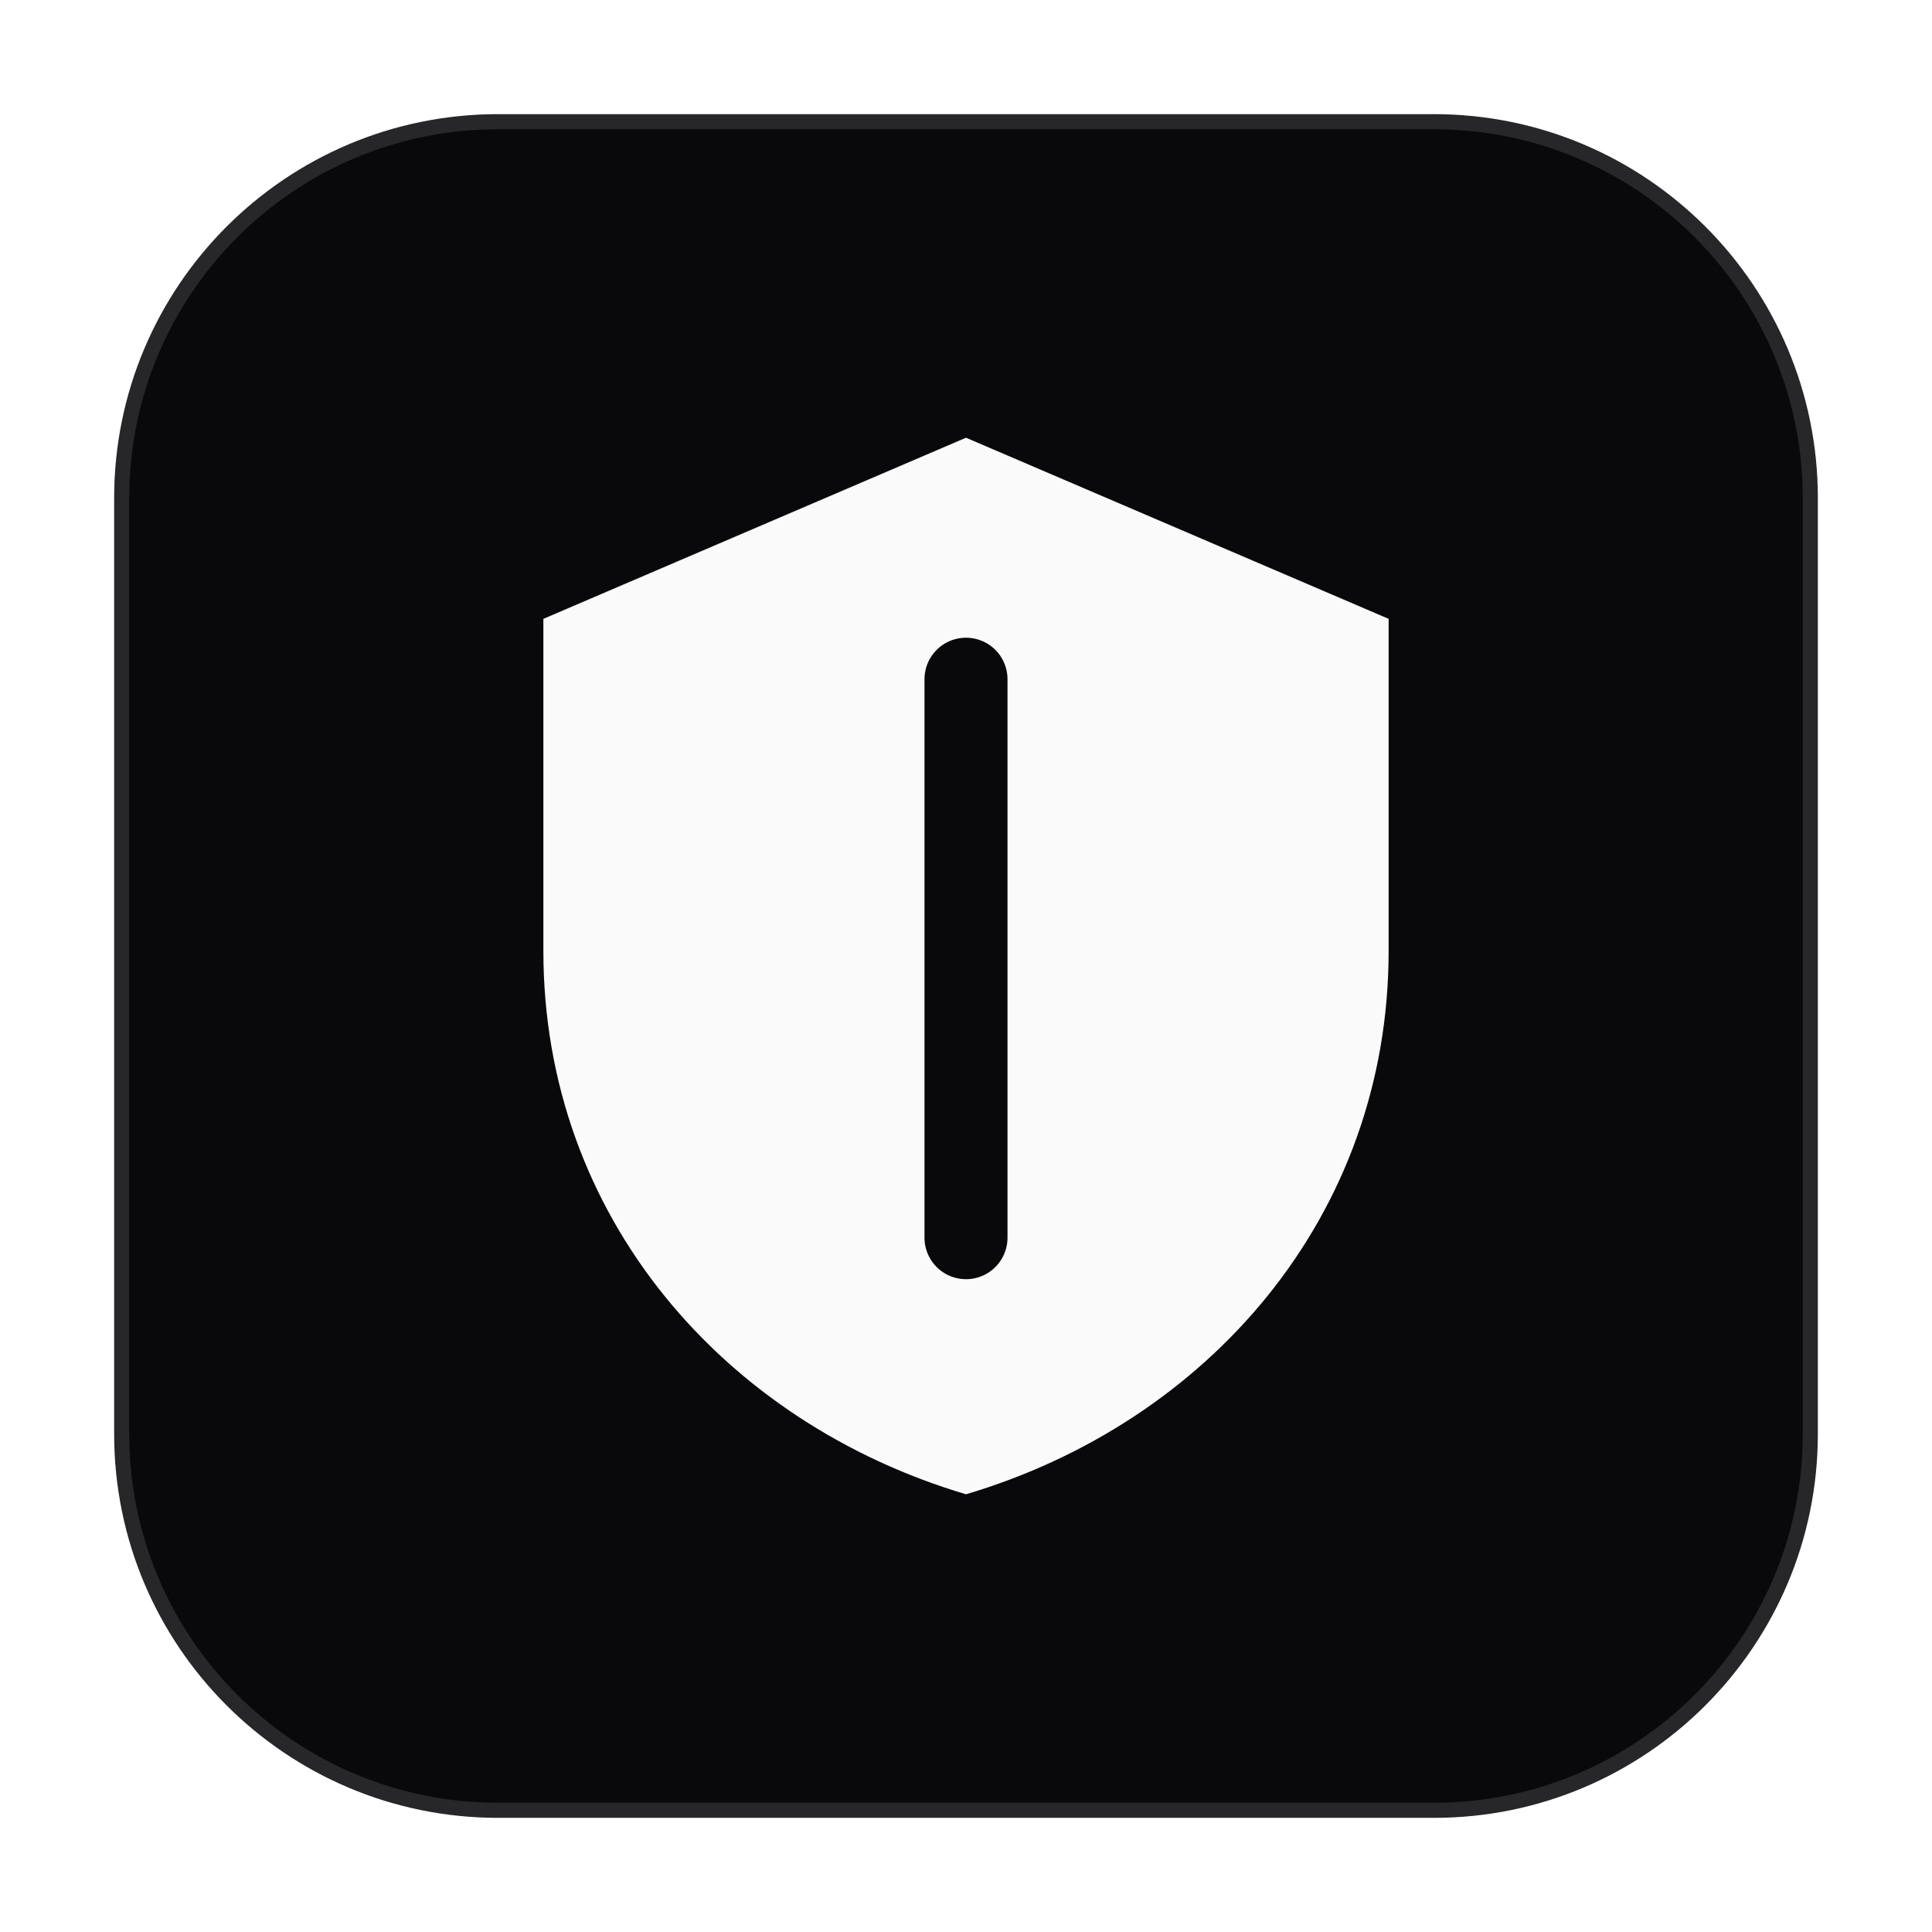
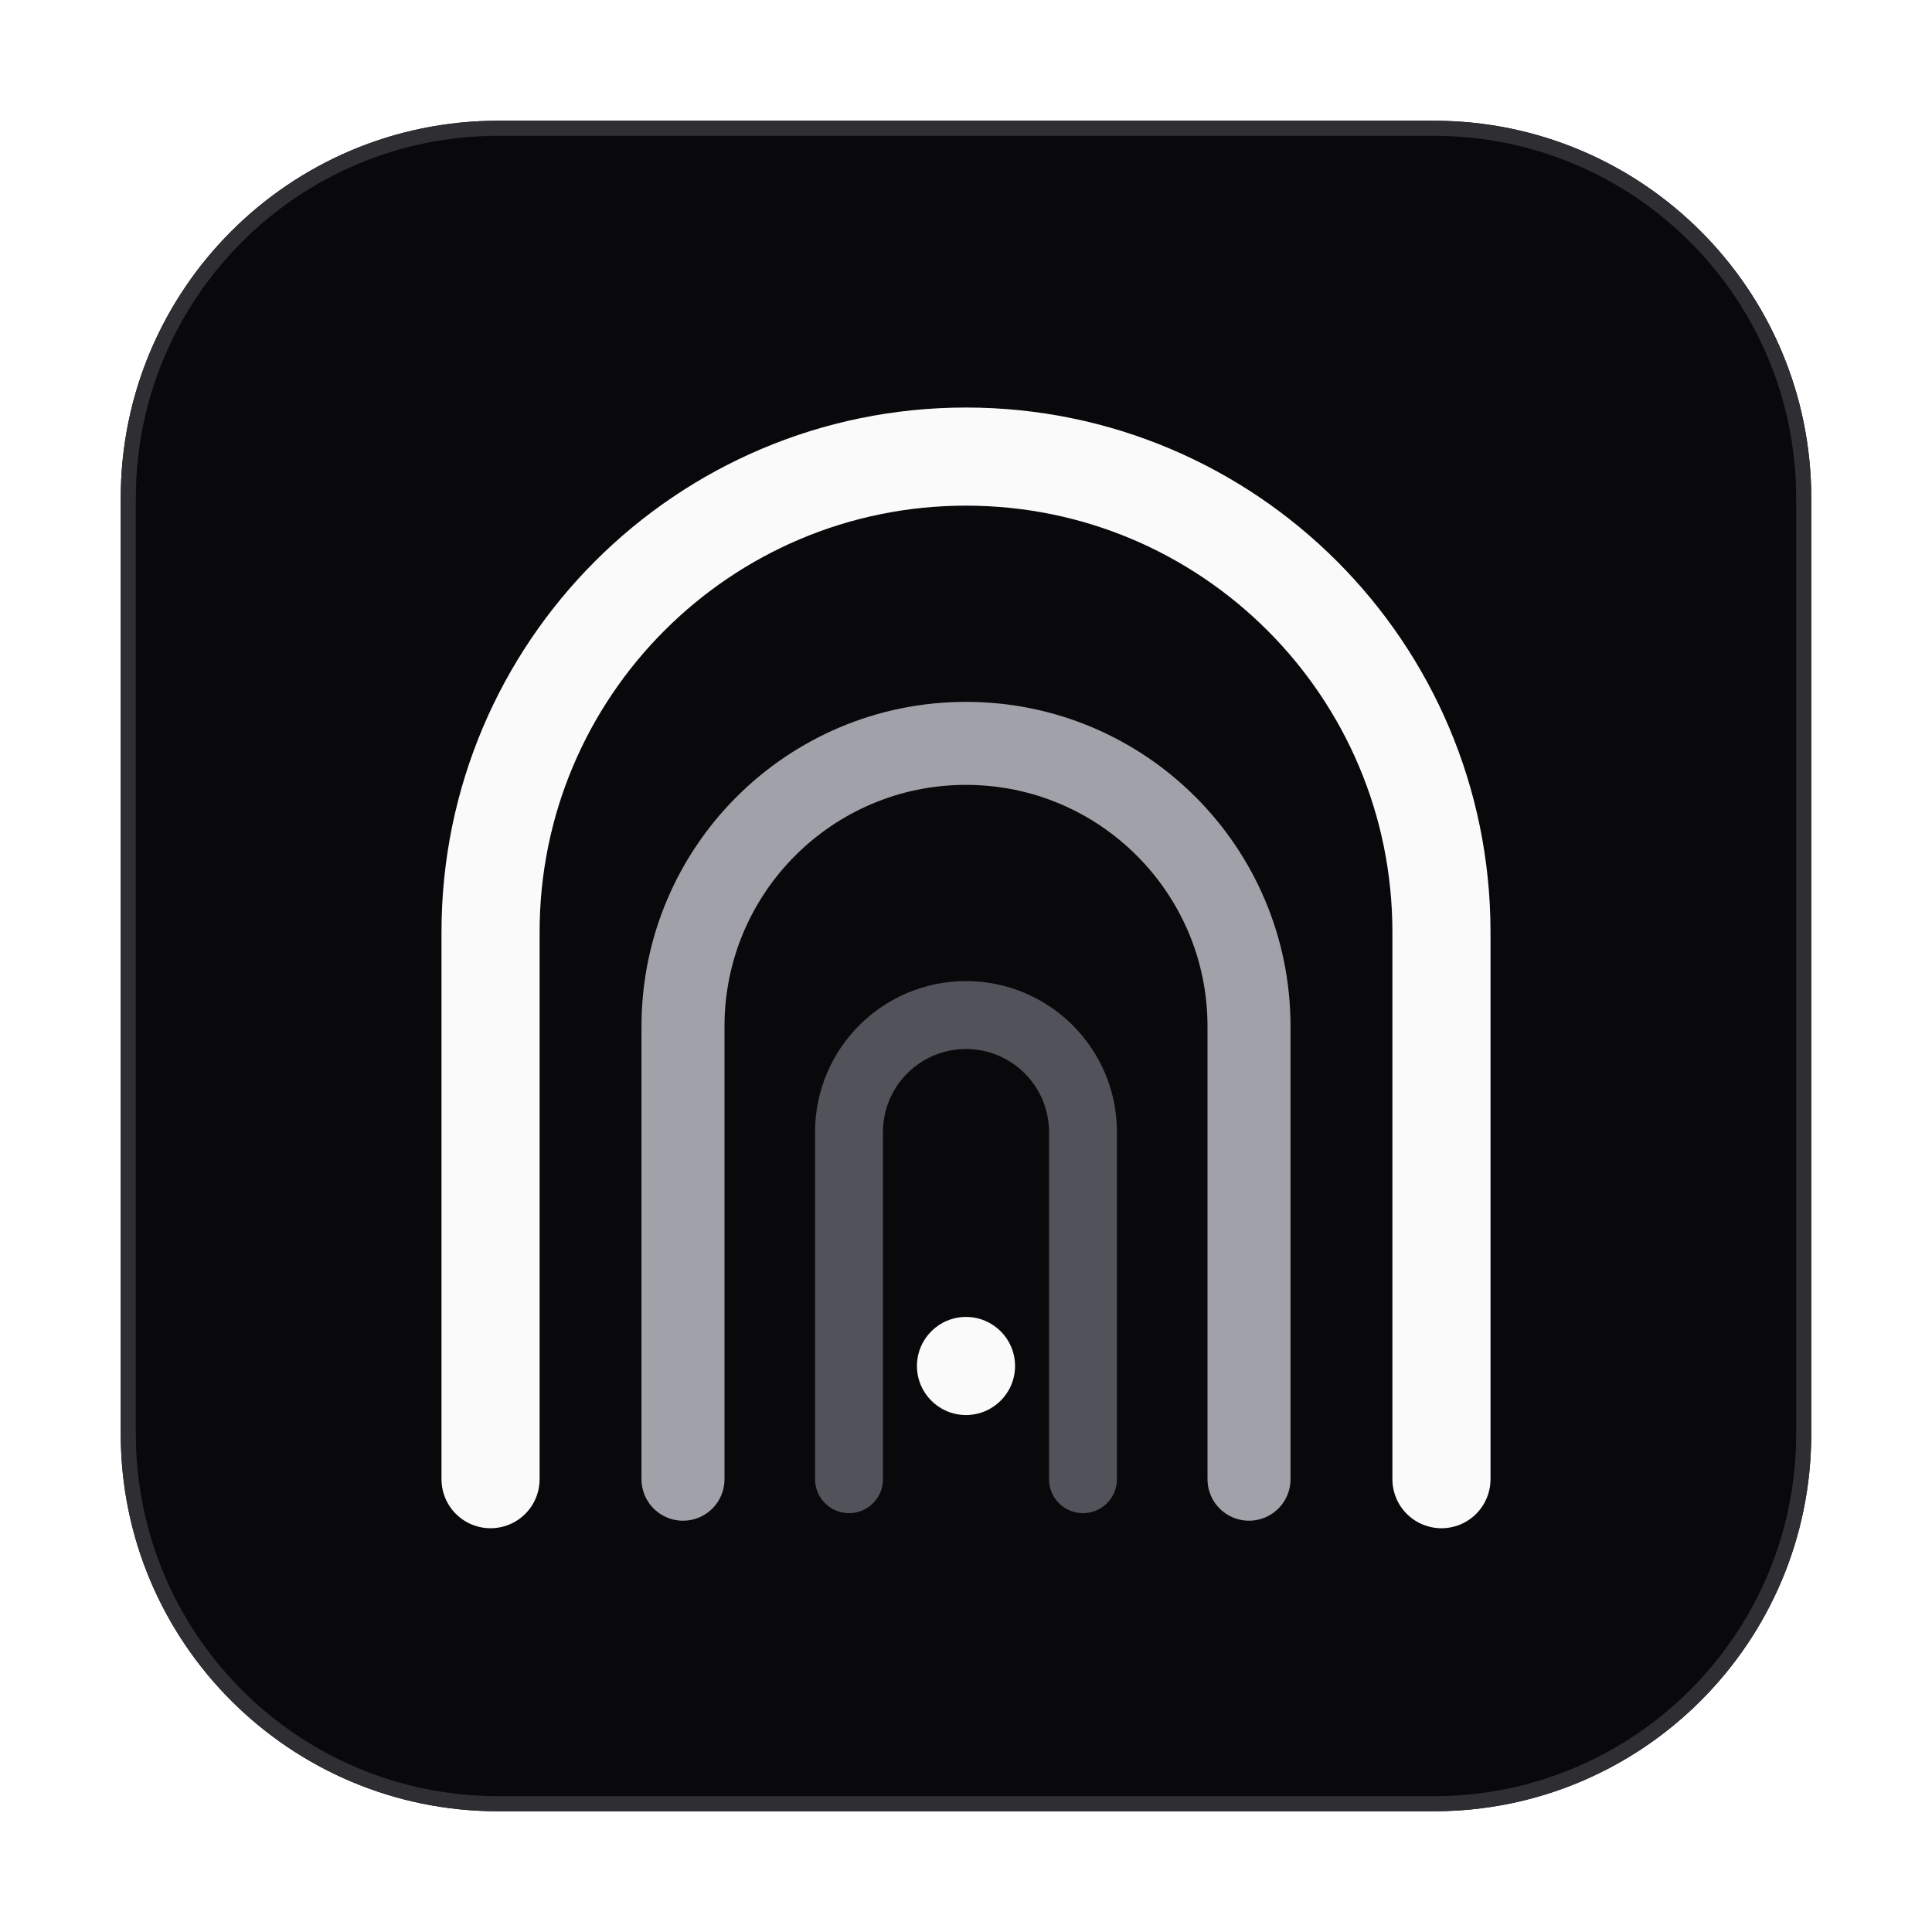
<svg xmlns="http://www.w3.org/2000/svg" width="1024" height="1024" viewBox="0 0 1024 1024">
  <rect x="64" y="64" width="896" height="896" rx="200" fill="#09090b" />
-   <rect x="64.5" y="64.5" width="895" height="895" rx="199.5" fill="none" stroke="#27272a" stroke-width="8" />
-   <path d="M512 232l224 96v176c0 141-96 250-224 288-128-38-224-147-224-288V328z" fill="#fafafa" />
-   <path d="M512 360v296" stroke="#09090b" stroke-width="44" stroke-linecap="round" />
+   <rect x="68" y="68" width="888" height="888" rx="196" fill="none" stroke="#2e2e33" stroke-width="8" />
+   <g fill="none" stroke-linecap="round" transform="translate(0 24)">
+     <path d="M260 760V470a252 252 0 0 1 504 0v290" stroke="#fafafa" stroke-width="52" />
+     <path d="M362 760V520a150 150 0 0 1 300 0v240" stroke="#a1a1aa" stroke-width="44" />
+     <path d="M450 760V576a62 62 0 0 1 124 0v184" stroke="#52525b" stroke-width="36" />
+   </g>
+   <circle cx="512" cy="724" r="26" fill="#fafafa" />
</svg>
